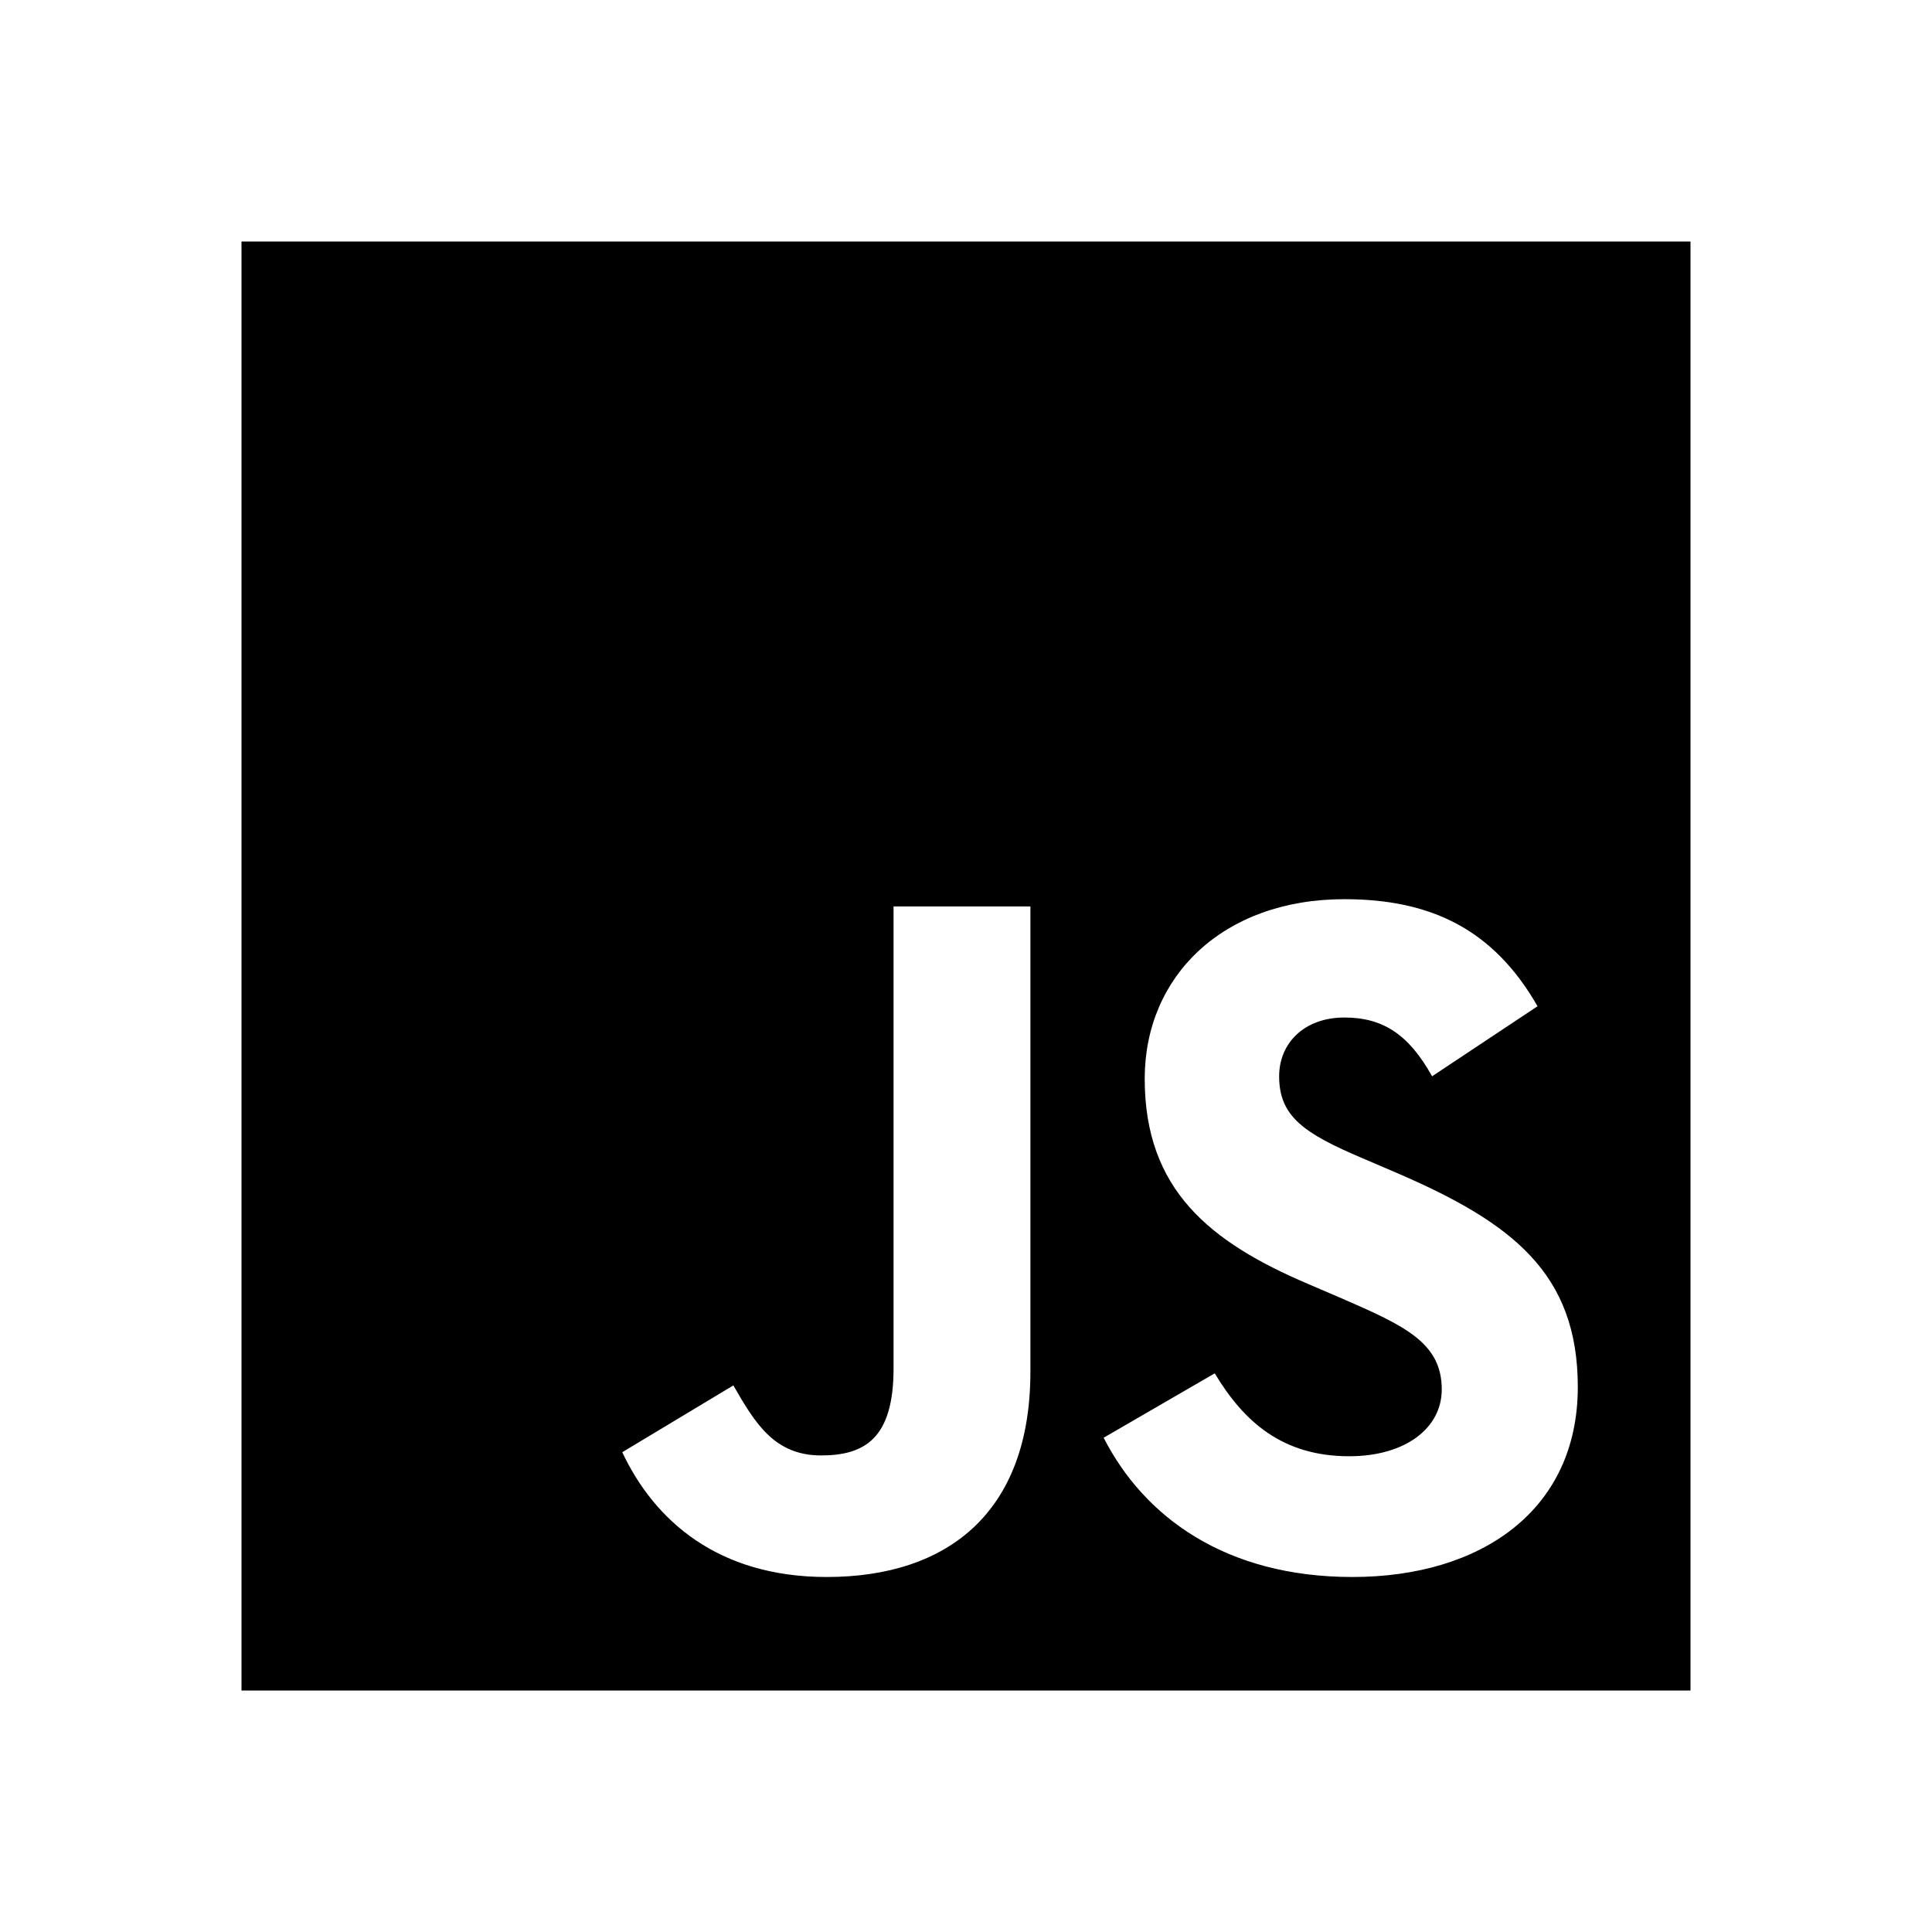
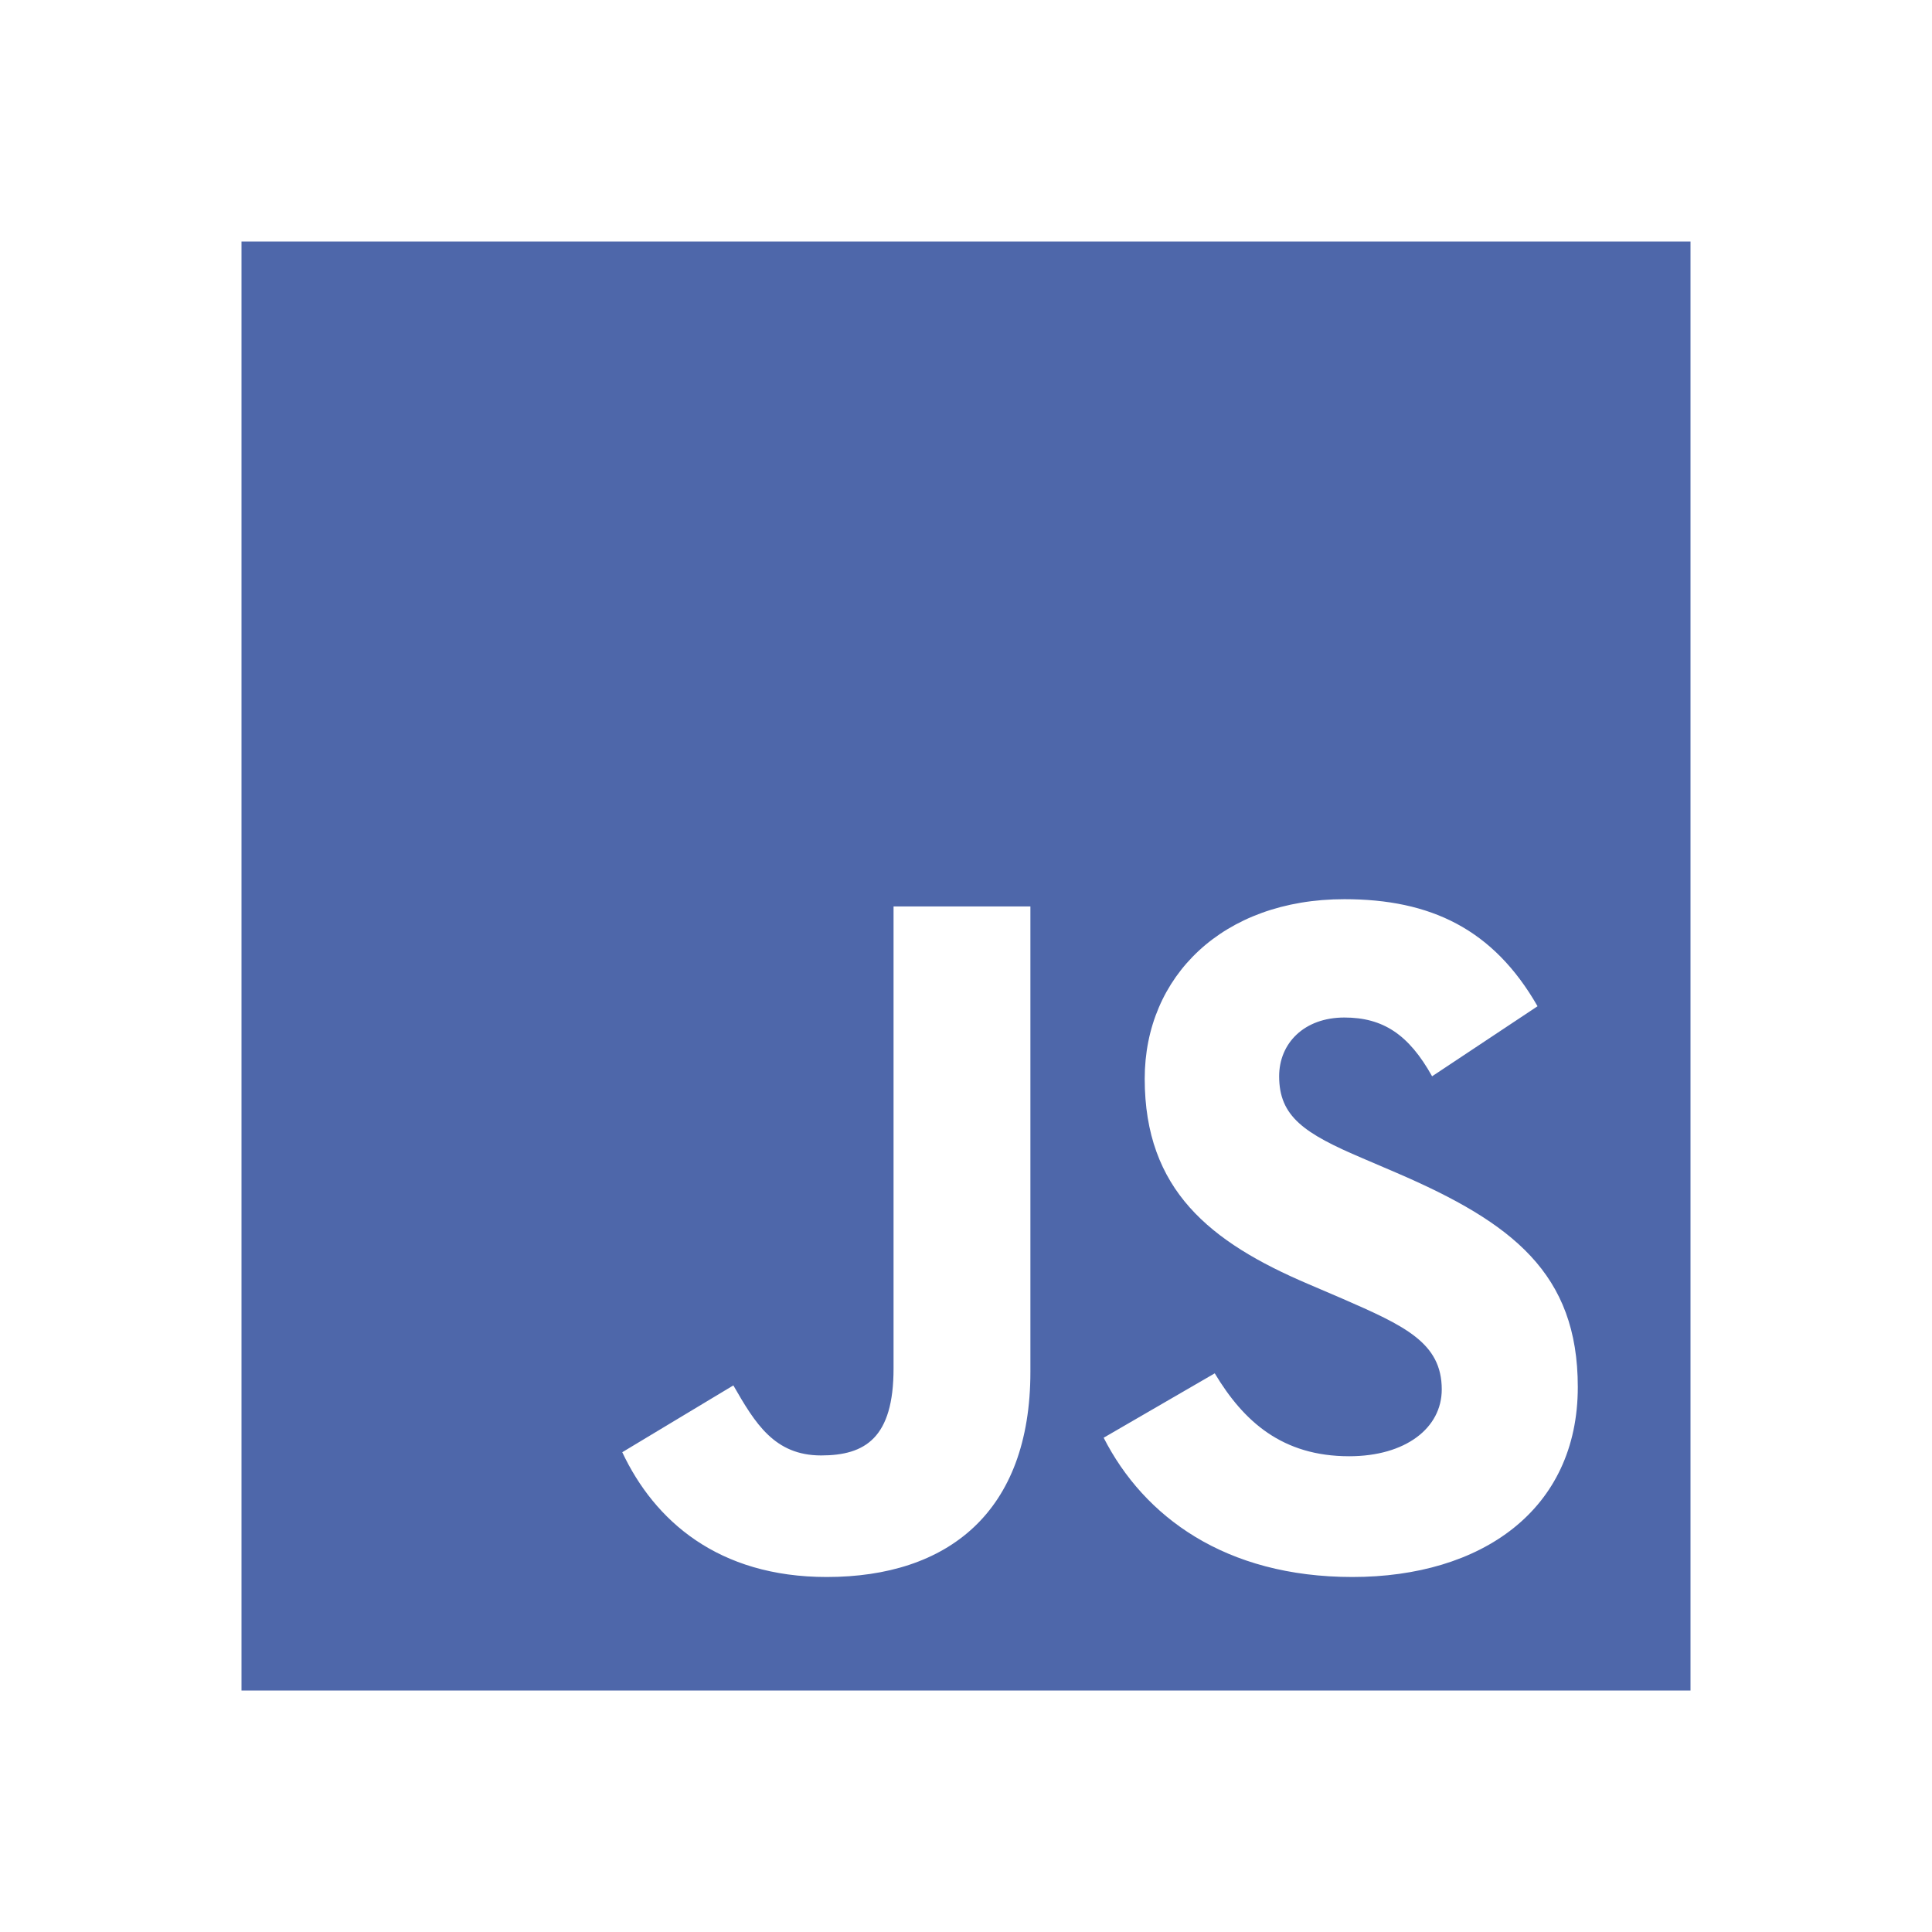
<svg xmlns="http://www.w3.org/2000/svg" version="1.1" width="24" height="24" viewBox="0 0 24 24">
  <path d="M3,3H21V21H3V3M7.73,18.04C8.13,18.89 8.92,19.59 10.27,19.59C11.77,19.59 12.8,18.79 12.8,17.04V11.26H11.1V17C11.1,17.86 10.75,18.08 10.2,18.08C9.62,18.08 9.38,17.68 9.11,17.21L7.73,18.04M13.71,17.86C14.21,18.84 15.22,19.59 16.8,19.59C18.4,19.59 19.6,18.76 19.6,17.23C19.6,15.82 18.79,15.19 17.35,14.57L16.93,14.39C16.2,14.08 15.89,13.87 15.89,13.37C15.89,12.96 16.2,12.64 16.7,12.64C17.18,12.64 17.5,12.85 17.79,13.37L19.1,12.5C18.55,11.54 17.77,11.17 16.7,11.17C15.19,11.17 14.22,12.13 14.22,13.4C14.22,14.78 15.03,15.43 16.25,15.95L16.67,16.13C17.45,16.47 17.91,16.68 17.91,17.26C17.91,17.74 17.46,18.09 16.76,18.09C15.93,18.09 15.45,17.66 15.09,17.06L13.71,17.86Z" />
+   <style>
+     path {
+       fill: #4e67aa;
+     }
+     @media (prefers-color-scheme:dark) {
+       path {
+         fill: #fefefe;
+       }
+     }
+   </style>
</svg>
